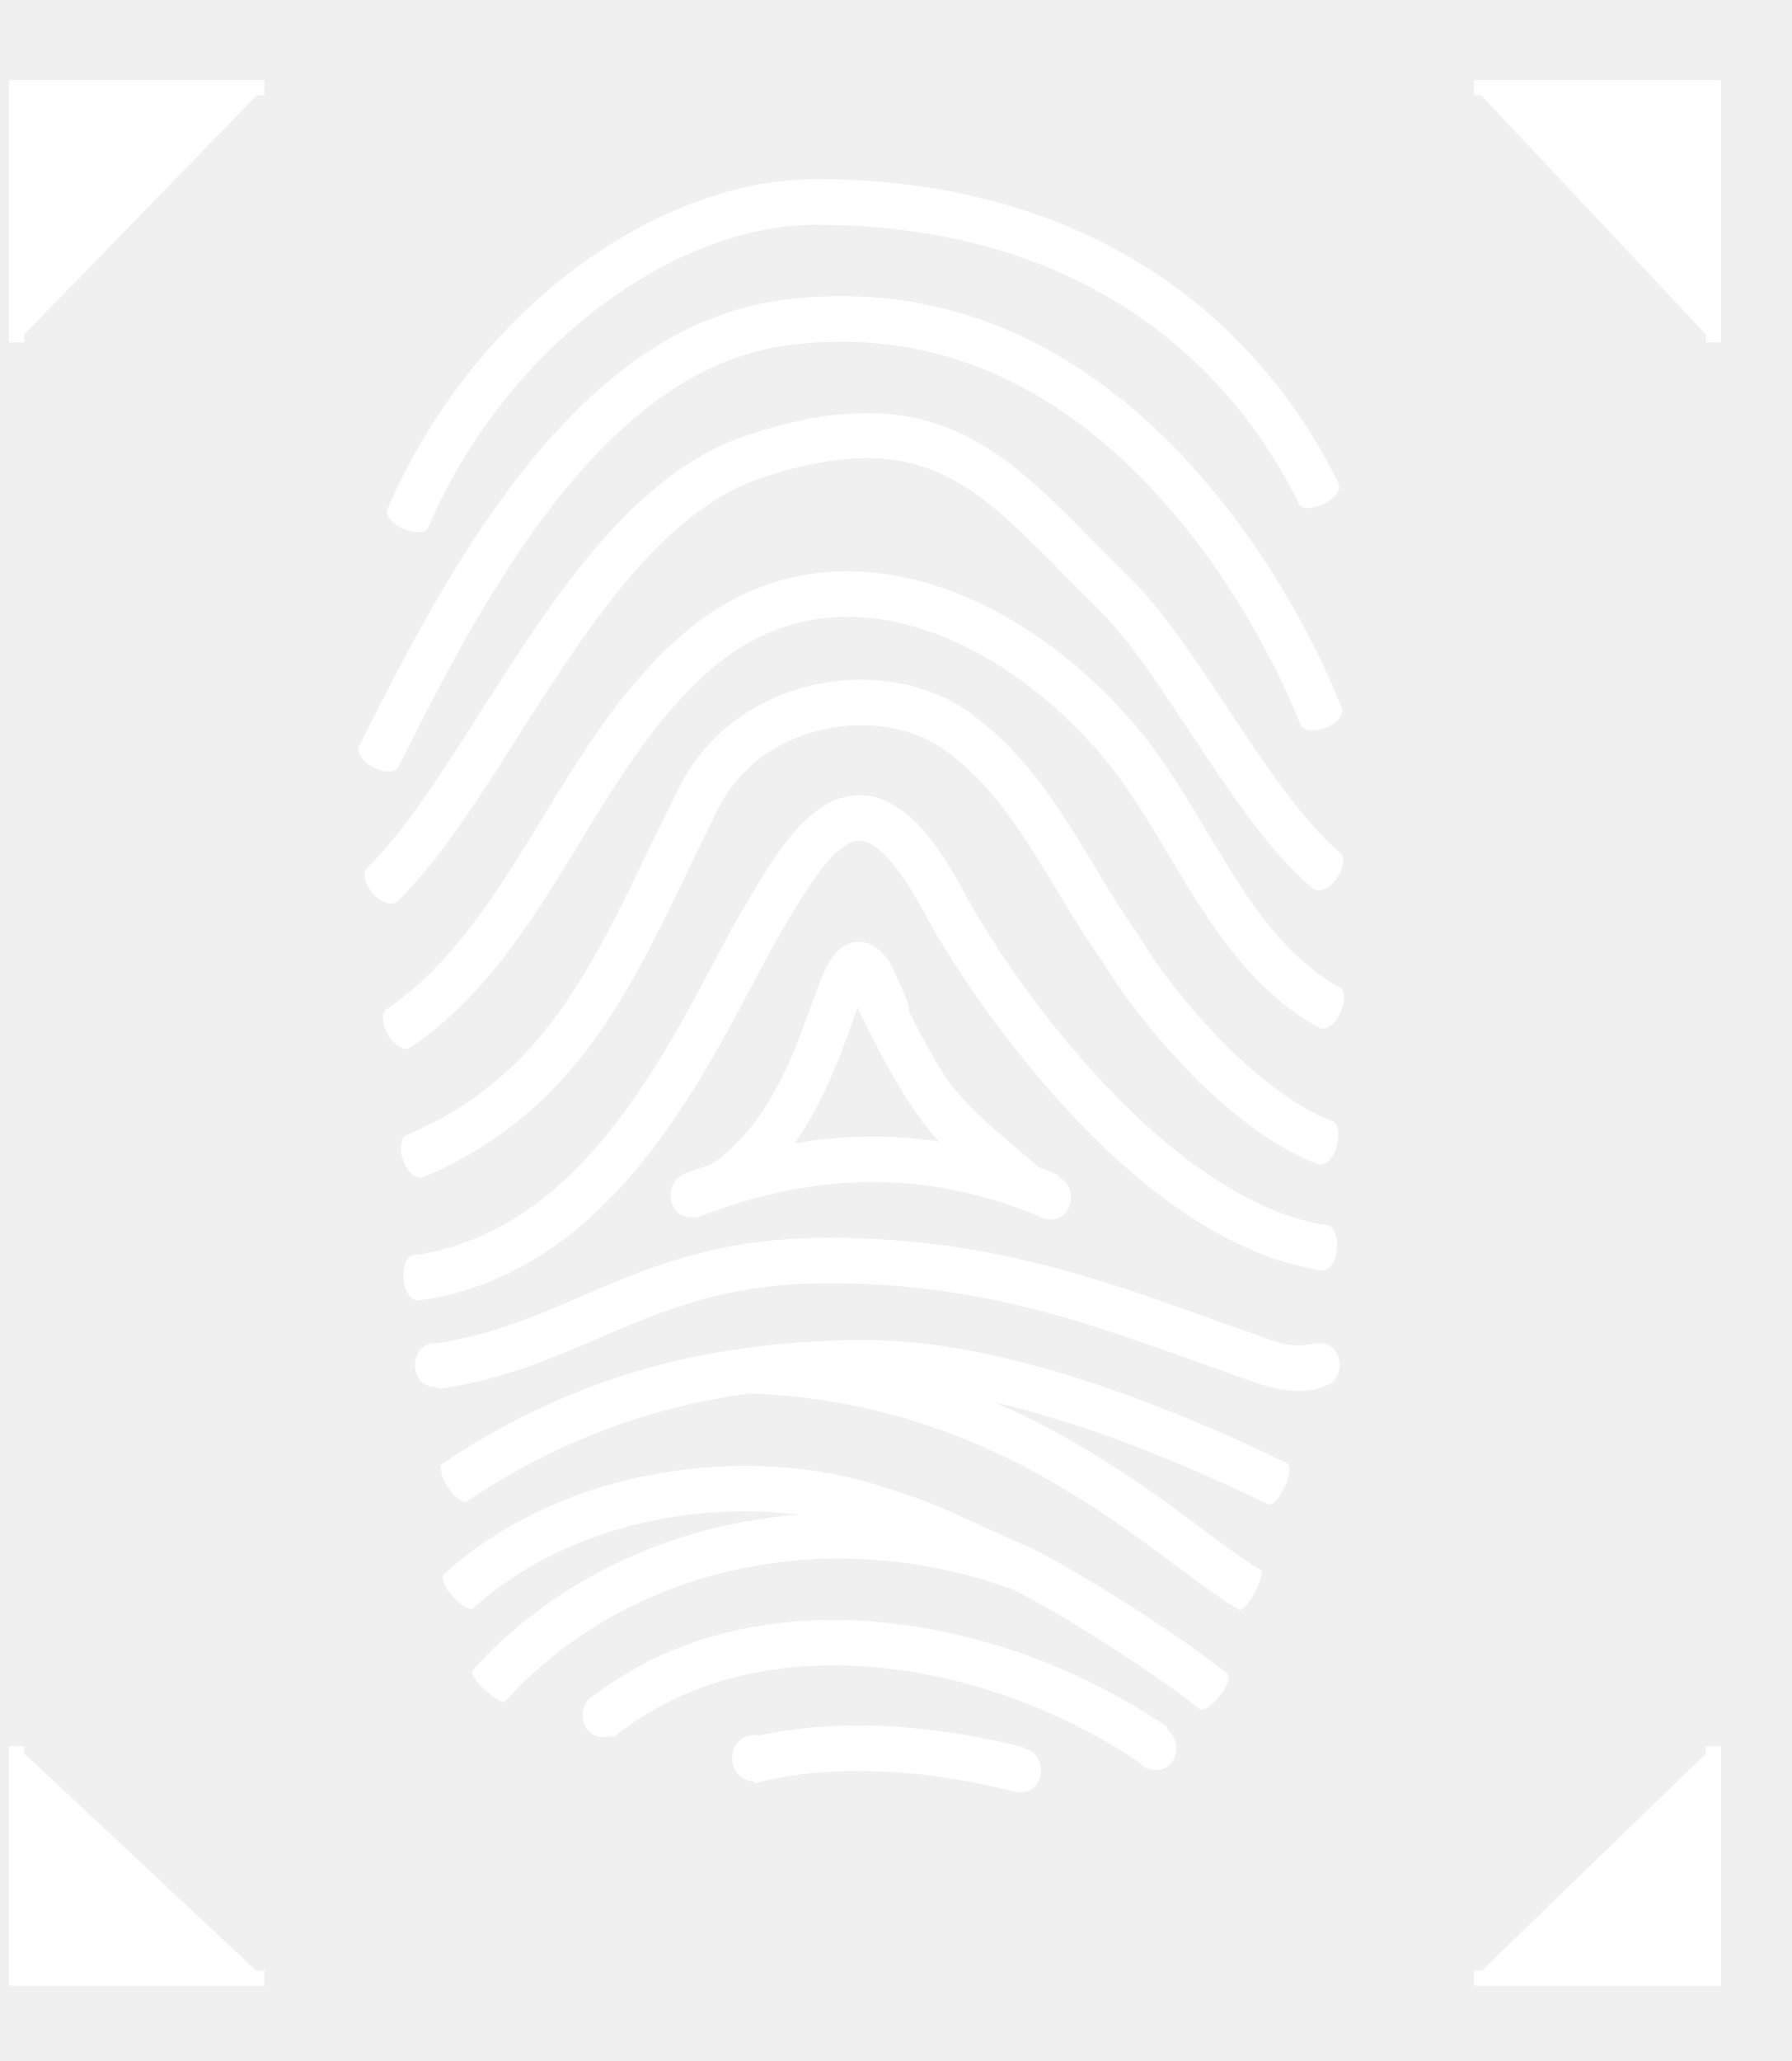
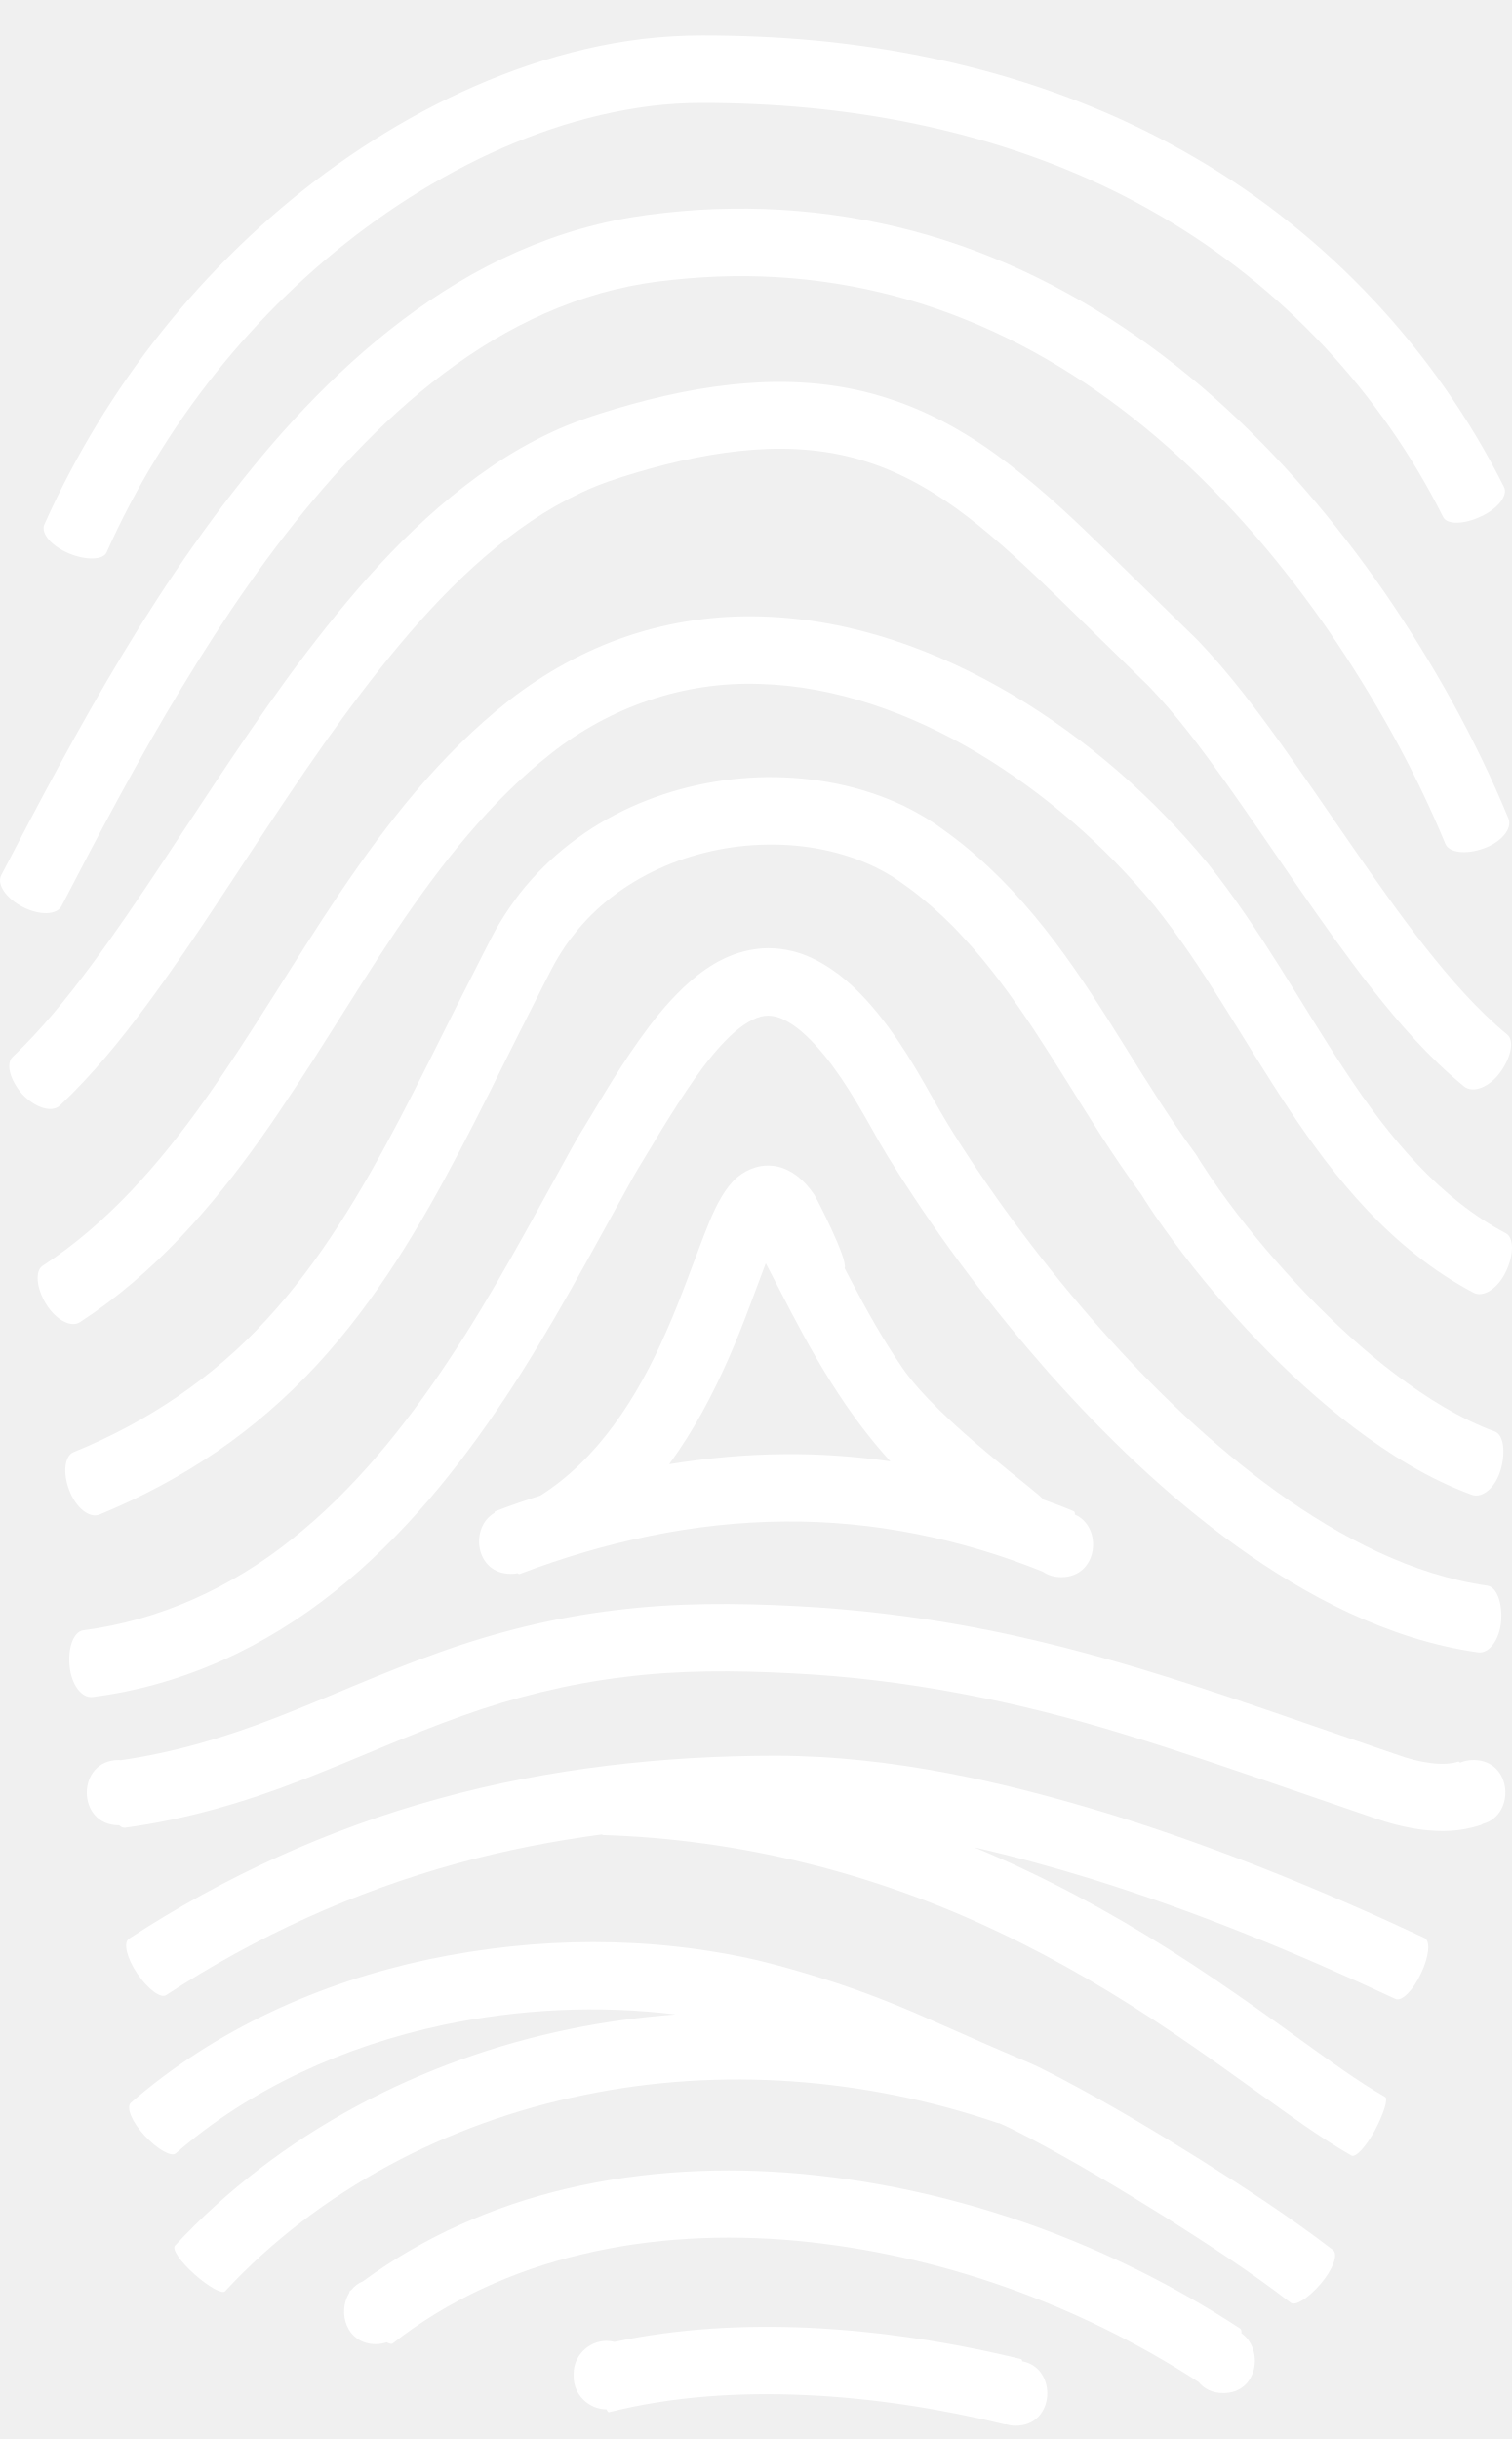
- <svg xmlns="http://www.w3.org/2000/svg" width="20" height="23" viewBox="0 0 20 23" fill="white">
-   <path d="M0.185 19.488V22.076H2.95M16.452 22.076H19.124V19.488M0.185 3.821V0.978H2.95M19.124 3.821V0.978H16.452" stroke="white" stroke-width="0.168" />
-   <path d="M9.925 10.731C9.85 10.616 9.76 10.544 9.661 10.519C9.612 10.507 9.549 10.507 9.498 10.524C9.447 10.539 9.403 10.564 9.361 10.601C9.277 10.675 9.212 10.807 9.159 10.939C9.131 11.009 9.125 11.029 9.11 11.068L8.999 11.371C8.951 11.504 8.901 11.634 8.848 11.76C8.636 12.262 8.347 12.724 7.931 12.996C7.82 13.033 7.711 13.071 7.603 13.114C7.6 13.116 7.598 13.12 7.597 13.126C7.415 13.235 7.456 13.585 7.716 13.585C7.734 13.585 7.749 13.584 7.766 13.581C7.772 13.585 7.776 13.588 7.779 13.587C8.4 13.343 9.053 13.195 9.709 13.191C10.35 13.185 10.988 13.32 11.586 13.569C11.622 13.595 11.667 13.61 11.721 13.61C11.992 13.61 12.025 13.231 11.82 13.139C11.82 13.125 11.818 13.117 11.812 13.114C11.739 13.082 11.664 13.053 11.588 13.025C11.594 12.999 10.831 12.44 10.561 12.029C10.425 11.823 10.305 11.602 10.19 11.373L10.145 11.284C10.172 11.218 9.934 10.744 9.925 10.731ZM10.155 12.316C10.253 12.462 10.359 12.604 10.477 12.738C10.223 12.701 9.965 12.681 9.706 12.684C9.424 12.686 9.144 12.713 8.869 12.759C9.047 12.508 9.185 12.236 9.301 11.961C9.36 11.825 9.412 11.685 9.462 11.548L9.535 11.345L9.571 11.247C9.573 11.25 9.574 11.253 9.577 11.258L9.752 11.608C9.872 11.846 10.003 12.085 10.155 12.316Z" />
-   <path d="M5.609 14.241C5.907 14.104 6.184 13.925 6.434 13.719C6.936 13.305 7.333 12.792 7.675 12.261C8.016 11.728 8.301 11.167 8.59 10.629C8.608 10.596 8.623 10.566 8.642 10.533L8.701 10.434L8.816 10.235C8.894 10.105 8.972 9.977 9.053 9.858C9.134 9.738 9.221 9.626 9.31 9.537C9.4 9.448 9.495 9.391 9.562 9.383C9.597 9.379 9.63 9.383 9.67 9.397C9.709 9.412 9.754 9.439 9.799 9.474C9.889 9.546 9.979 9.65 10.059 9.764C10.14 9.878 10.215 10.004 10.287 10.133L10.4 10.338C10.438 10.409 10.479 10.476 10.521 10.544C10.851 11.084 11.222 11.591 11.63 12.07C12.039 12.546 12.486 12.996 12.997 13.377C13.253 13.567 13.525 13.739 13.817 13.88C14.109 14.02 14.422 14.129 14.753 14.177C14.834 14.189 14.91 14.08 14.921 13.942C14.931 13.802 14.888 13.685 14.822 13.675C14.278 13.595 13.757 13.315 13.289 12.968C12.819 12.617 12.393 12.193 12.002 11.737C11.613 11.281 11.255 10.79 10.942 10.277C10.903 10.212 10.866 10.148 10.829 10.083L10.72 9.884C10.642 9.743 10.558 9.601 10.461 9.465C10.362 9.328 10.253 9.193 10.104 9.073C10.03 9.015 9.943 8.958 9.841 8.92C9.739 8.881 9.616 8.863 9.501 8.88C9.384 8.895 9.28 8.94 9.195 8.992C9.108 9.046 9.036 9.107 8.972 9.17C8.843 9.297 8.743 9.431 8.65 9.566C8.557 9.701 8.475 9.836 8.395 9.971L8.277 10.174L8.218 10.274C8.197 10.309 8.178 10.346 8.158 10.381C7.865 10.931 7.588 11.474 7.263 11.979C6.939 12.485 6.57 12.956 6.127 13.321C5.685 13.688 5.162 13.935 4.605 14.011C4.538 14.02 4.493 14.138 4.506 14.278C4.518 14.418 4.593 14.524 4.674 14.513C4.993 14.471 5.311 14.378 5.609 14.241Z" />
-   <path d="M4.723 13.139C5.02 13.013 5.306 12.856 5.574 12.667C5.841 12.479 6.087 12.257 6.304 12.013C6.741 11.524 7.062 10.957 7.346 10.395C7.489 10.114 7.624 9.83 7.758 9.551L7.962 9.133L8.013 9.03C8.028 8.999 8.045 8.97 8.061 8.941C8.096 8.883 8.131 8.826 8.173 8.774C8.495 8.342 9.039 8.1 9.583 8.094C9.854 8.089 10.127 8.144 10.361 8.259C10.419 8.289 10.475 8.321 10.527 8.358C10.584 8.399 10.641 8.441 10.695 8.487C10.803 8.577 10.906 8.676 11.002 8.785C11.39 9.214 11.68 9.755 12.014 10.292C12.098 10.427 12.185 10.561 12.278 10.693L12.295 10.716L12.302 10.727L12.334 10.779L12.399 10.882C12.444 10.949 12.491 11.015 12.537 11.081C12.725 11.344 12.928 11.591 13.146 11.826C13.363 12.061 13.597 12.284 13.851 12.485C14.107 12.684 14.384 12.867 14.707 12.99C14.787 13.021 14.885 12.93 14.919 12.795C14.955 12.66 14.936 12.537 14.876 12.514C14.624 12.419 14.38 12.262 14.151 12.082C13.922 11.903 13.706 11.697 13.502 11.477C13.3 11.258 13.108 11.026 12.934 10.784C12.891 10.722 12.849 10.662 12.809 10.599L12.749 10.506L12.72 10.46L12.713 10.446C12.708 10.438 12.701 10.427 12.696 10.42L12.68 10.397C12.594 10.275 12.512 10.148 12.431 10.019C12.107 9.503 11.808 8.933 11.364 8.441C11.254 8.318 11.134 8.201 11.006 8.094C10.942 8.04 10.874 7.989 10.807 7.94C10.734 7.888 10.656 7.843 10.578 7.803C10.26 7.647 9.916 7.582 9.577 7.585C9.239 7.59 8.9 7.665 8.588 7.811C8.278 7.957 7.995 8.18 7.782 8.461C7.73 8.531 7.681 8.605 7.637 8.68C7.615 8.719 7.594 8.757 7.574 8.797L7.522 8.903L7.315 9.325C7.179 9.606 7.045 9.887 6.908 10.16C6.63 10.707 6.329 11.233 5.94 11.669C5.553 12.107 5.072 12.443 4.535 12.669C4.47 12.697 4.455 12.824 4.503 12.954C4.551 13.086 4.65 13.169 4.723 13.139Z" />
-   <path d="M14.957 11.021C14.476 10.759 14.109 10.305 13.79 9.802C13.468 9.3 13.18 8.746 12.787 8.236C12.384 7.731 11.911 7.303 11.366 6.965C10.823 6.634 10.202 6.396 9.541 6.376C9.213 6.365 8.879 6.414 8.566 6.523C8.251 6.632 7.961 6.801 7.705 7.007C7.198 7.42 6.813 7.936 6.472 8.459C6.132 8.983 5.832 9.517 5.495 10.01C5.159 10.501 4.779 10.949 4.31 11.266C4.254 11.304 4.263 11.43 4.334 11.551C4.404 11.671 4.517 11.735 4.583 11.689C5.125 11.324 5.546 10.819 5.899 10.303C6.254 9.784 6.554 9.247 6.882 8.742C7.209 8.24 7.57 7.765 8.009 7.407C8.442 7.054 8.978 6.864 9.526 6.884C10.076 6.899 10.621 7.102 11.11 7.401C11.597 7.702 12.039 8.103 12.398 8.553C12.755 9.012 13.036 9.554 13.375 10.082C13.544 10.346 13.73 10.608 13.95 10.85C14.17 11.091 14.428 11.309 14.72 11.468C14.792 11.508 14.9 11.434 14.957 11.307C15.015 11.18 15.014 11.054 14.957 11.021Z" />
-   <path d="M4.437 10.057C4.678 9.821 4.879 9.563 5.066 9.302C5.254 9.039 5.427 8.774 5.597 8.508C5.937 7.977 6.265 7.446 6.629 6.95C6.991 6.457 7.39 5.99 7.863 5.659C7.982 5.576 8.105 5.504 8.23 5.442C8.358 5.379 8.485 5.336 8.63 5.292C8.913 5.204 9.201 5.141 9.484 5.12C9.767 5.098 10.046 5.123 10.307 5.21C10.567 5.296 10.81 5.442 11.039 5.625C11.268 5.808 11.486 6.021 11.704 6.241L12.359 6.902C12.557 7.116 12.737 7.364 12.912 7.618C13.087 7.873 13.258 8.135 13.433 8.398C13.608 8.66 13.788 8.924 13.983 9.182C14.179 9.439 14.389 9.692 14.651 9.915C14.717 9.97 14.838 9.919 14.916 9.806C14.996 9.69 15.017 9.568 14.966 9.525C14.752 9.342 14.557 9.112 14.373 8.871C14.188 8.628 14.014 8.372 13.841 8.112C13.667 7.853 13.495 7.589 13.313 7.326C13.131 7.063 12.942 6.802 12.714 6.555L12.049 5.883C11.827 5.659 11.598 5.433 11.339 5.227C11.081 5.021 10.785 4.839 10.455 4.731C10.127 4.621 9.778 4.592 9.445 4.618C9.113 4.642 8.792 4.716 8.485 4.81C8.335 4.856 8.167 4.912 8.016 4.986C7.863 5.06 7.718 5.146 7.58 5.243C7.032 5.629 6.608 6.135 6.229 6.649C5.85 7.166 5.517 7.707 5.179 8.233C5.009 8.497 4.84 8.757 4.662 9.006C4.484 9.254 4.296 9.492 4.091 9.693C4.042 9.743 4.072 9.864 4.16 9.971C4.253 10.074 4.377 10.117 4.437 10.057Z" />
-   <path d="M4.448 8.556C4.728 7.997 5.009 7.444 5.321 6.913C5.631 6.382 5.968 5.869 6.355 5.407C6.741 4.945 7.179 4.53 7.679 4.24C7.929 4.096 8.194 3.984 8.469 3.915C8.608 3.879 8.741 3.856 8.889 3.841C9.035 3.825 9.18 3.815 9.325 3.813C9.908 3.804 10.488 3.915 11.026 4.14C11.565 4.364 12.061 4.701 12.5 5.103C12.94 5.507 13.327 5.975 13.664 6.48C13.998 6.985 14.292 7.527 14.515 8.088C14.542 8.155 14.665 8.17 14.793 8.123C14.922 8.075 15.003 7.974 14.975 7.899C14.733 7.294 14.428 6.73 14.073 6.194C13.716 5.662 13.306 5.161 12.831 4.725C12.356 4.291 11.814 3.921 11.214 3.67C10.617 3.419 9.965 3.294 9.319 3.305C9.158 3.307 8.997 3.317 8.837 3.336C8.68 3.353 8.51 3.38 8.35 3.422C8.028 3.503 7.721 3.634 7.436 3.798C6.867 4.129 6.391 4.585 5.98 5.077C5.158 6.069 4.571 7.206 4.009 8.324C3.974 8.393 4.045 8.499 4.166 8.563C4.287 8.628 4.413 8.625 4.448 8.556Z" />
-   <path d="M4.503 5.901C4.629 5.955 4.752 5.95 4.776 5.892C5.191 4.929 5.847 4.071 6.668 3.443C7.078 3.13 7.529 2.874 8.007 2.706C8.245 2.623 8.491 2.563 8.737 2.531C8.86 2.516 8.982 2.508 9.107 2.508C9.237 2.508 9.367 2.511 9.496 2.517C10.531 2.565 11.559 2.824 12.441 3.359C13.324 3.888 14.046 4.688 14.5 5.628C14.528 5.685 14.65 5.683 14.773 5.623C14.897 5.565 14.973 5.464 14.942 5.401C14.446 4.375 13.656 3.498 12.692 2.92C11.727 2.335 10.615 2.058 9.519 2.009C9.381 2.003 9.245 2 9.107 2C8.963 2 8.819 2.009 8.677 2.026C8.392 2.061 8.115 2.131 7.847 2.224C7.312 2.411 6.818 2.694 6.37 3.035C5.477 3.72 4.771 4.644 4.322 5.685C4.296 5.752 4.377 5.847 4.503 5.901Z" />
-   <path d="M14.72 14.987C14.683 14.987 14.651 14.995 14.623 15.007C14.617 15.001 14.612 14.998 14.608 14.999C14.564 15.016 14.488 15.021 14.408 15.01C14.326 14.999 14.245 14.978 14.151 14.943L13.552 14.729C13.152 14.586 12.749 14.442 12.338 14.313C11.928 14.184 11.508 14.071 11.081 13.988C10.654 13.905 10.221 13.851 9.788 13.828C9.358 13.805 8.916 13.802 8.478 13.859C8.039 13.912 7.604 14.025 7.192 14.178C6.78 14.329 6.392 14.514 6.009 14.668C5.636 14.818 5.263 14.932 4.878 14.989C4.873 14.989 4.869 14.987 4.864 14.987C4.554 14.987 4.554 15.479 4.864 15.479C4.866 15.479 4.866 15.479 4.867 15.479C4.881 15.492 4.896 15.498 4.911 15.497C5.353 15.435 5.785 15.303 6.188 15.141C6.593 14.979 6.975 14.797 7.36 14.656C7.745 14.513 8.136 14.413 8.539 14.362C8.94 14.31 9.348 14.312 9.763 14.335C10.588 14.376 11.399 14.543 12.194 14.798C12.593 14.924 12.99 15.066 13.39 15.208L13.991 15.422C14.095 15.46 14.22 15.495 14.347 15.512C14.477 15.528 14.617 15.531 14.775 15.475C14.78 15.474 14.783 15.471 14.787 15.468C15.027 15.403 15.005 14.987 14.72 14.987Z" />
-   <path d="M14.364 16.328C13.631 15.973 12.873 15.652 12.091 15.4C11.309 15.153 10.497 14.958 9.649 14.955C8.828 14.955 7.997 15.049 7.195 15.277C6.394 15.505 5.63 15.865 4.938 16.334C4.896 16.363 4.923 16.48 4.999 16.596C5.075 16.713 5.17 16.785 5.209 16.757C5.86 16.317 6.575 15.979 7.327 15.766C7.672 15.667 8.024 15.597 8.379 15.548C8.382 15.549 8.385 15.552 8.388 15.552C9.381 15.584 10.361 15.838 11.257 16.278C11.706 16.498 12.136 16.762 12.551 17.054C12.759 17.2 12.964 17.352 13.172 17.507C13.382 17.662 13.588 17.82 13.832 17.966C13.863 17.984 13.94 17.897 14.004 17.774C14.067 17.649 14.1 17.539 14.077 17.525C13.877 17.407 13.671 17.25 13.465 17.097C13.258 16.942 13.047 16.785 12.831 16.635C12.399 16.332 11.947 16.054 11.471 15.821C11.345 15.758 11.216 15.7 11.086 15.644C11.373 15.712 11.659 15.793 11.943 15.884C12.698 16.126 13.43 16.438 14.152 16.787C14.197 16.808 14.281 16.722 14.338 16.595C14.396 16.469 14.408 16.349 14.364 16.328Z" />
-   <path d="M12.728 17.993C12.398 17.78 12.065 17.574 11.716 17.384L11.583 17.313C11.54 17.29 11.483 17.264 11.439 17.246L11.177 17.129L10.648 16.888C10.467 16.808 10.28 16.733 10.091 16.668C9.901 16.604 9.716 16.547 9.516 16.496C8.723 16.309 7.905 16.318 7.117 16.489C6.332 16.661 5.568 17.014 4.953 17.568C4.915 17.602 4.96 17.714 5.053 17.817C5.146 17.92 5.248 17.98 5.279 17.949C5.821 17.461 6.505 17.141 7.221 16.983C7.775 16.862 8.353 16.833 8.915 16.903C8.659 16.923 8.403 16.959 8.151 17.012C7.066 17.241 6.033 17.797 5.273 18.644C5.249 18.67 5.314 18.767 5.415 18.861C5.517 18.954 5.616 19.011 5.637 18.988C6.319 18.227 7.257 17.718 8.25 17.51C9.246 17.296 10.298 17.381 11.261 17.722C11.262 17.722 11.265 17.722 11.268 17.722C11.301 17.735 11.327 17.749 11.361 17.766L11.484 17.831C11.814 18.01 12.14 18.211 12.461 18.419C12.78 18.627 13.101 18.844 13.39 19.074C13.424 19.102 13.522 19.037 13.61 18.93C13.698 18.822 13.737 18.707 13.697 18.677C13.379 18.425 13.057 18.208 12.728 17.993Z" />
-   <path d="M13.032 19.305C13.033 19.288 13.03 19.274 13.023 19.269C12.071 18.626 10.975 18.214 9.836 18.104C9.267 18.05 8.684 18.078 8.119 18.216C7.592 18.345 7.081 18.577 6.641 18.913C6.606 18.927 6.578 18.95 6.557 18.977C6.554 18.981 6.551 18.982 6.548 18.984C6.543 18.987 6.542 18.993 6.541 19C6.454 19.145 6.518 19.386 6.735 19.386C6.764 19.386 6.789 19.38 6.813 19.372C6.833 19.383 6.849 19.387 6.857 19.381C7.257 19.056 7.733 18.832 8.236 18.709C8.74 18.584 9.27 18.558 9.793 18.608C10.829 18.707 11.847 19.085 12.72 19.671C12.759 19.721 12.818 19.754 12.898 19.754C13.153 19.756 13.197 19.423 13.032 19.305Z" />
-   <path d="M11.436 19.515C11.436 19.507 11.433 19.501 11.43 19.5C10.925 19.372 10.409 19.289 9.884 19.263C9.415 19.242 8.939 19.266 8.47 19.369C8.452 19.364 8.433 19.361 8.413 19.361C8.283 19.361 8.173 19.473 8.173 19.607V19.631C8.173 19.765 8.281 19.876 8.412 19.877C8.419 19.891 8.425 19.9 8.43 19.899C8.889 19.779 9.376 19.747 9.863 19.77C10.35 19.793 10.837 19.871 11.313 19.991C11.315 19.991 11.316 19.989 11.316 19.989C11.339 19.995 11.361 20 11.388 20C11.679 20.002 11.695 19.564 11.436 19.515Z" />
+ <svg xmlns="http://www.w3.org/2000/svg" width="31" height="50" viewBox="0 0 31 50" fill="white">
+   <path d="M16.697 24.495C16.486 24.182 16.232 23.985 15.954 23.918C15.814 23.885 15.637 23.885 15.494 23.931C15.35 23.973 15.228 24.04 15.109 24.14C14.873 24.34 14.687 24.7 14.539 25.059C14.459 25.252 14.442 25.306 14.4 25.41L14.088 26.238C13.953 26.597 13.813 26.953 13.661 27.295C13.066 28.662 12.251 29.92 11.078 30.66C10.765 30.76 10.457 30.865 10.153 30.982C10.145 30.986 10.14 30.998 10.136 31.015C9.625 31.312 9.739 32.265 10.474 32.265C10.524 32.265 10.567 32.261 10.613 32.252C10.63 32.265 10.643 32.273 10.651 32.269C12.399 31.604 14.24 31.203 16.089 31.191C17.896 31.174 19.694 31.542 21.379 32.219C21.48 32.29 21.607 32.332 21.759 32.332C22.523 32.332 22.616 31.299 22.038 31.049C22.038 31.011 22.033 30.99 22.016 30.982C21.809 30.894 21.598 30.814 21.383 30.739C21.4 30.668 19.251 29.147 18.491 28.027C18.107 27.467 17.769 26.865 17.444 26.242L17.317 26C17.393 25.82 16.722 24.529 16.697 24.495ZM17.347 28.808C17.621 29.205 17.921 29.594 18.255 29.958C17.537 29.857 16.811 29.803 16.08 29.811C15.287 29.816 14.497 29.891 13.72 30.016C14.223 29.331 14.611 28.591 14.941 27.843C15.105 27.471 15.253 27.091 15.392 26.719L15.599 26.167L15.7 25.899C15.705 25.908 15.709 25.916 15.717 25.929L16.211 26.882C16.549 27.529 16.916 28.181 17.347 28.808Z" />
+   <path d="M4.534 34.049C5.374 33.677 6.155 33.188 6.86 32.628C8.274 31.5 9.393 30.104 10.356 28.658C11.318 27.208 12.12 25.682 12.935 24.215C12.986 24.127 13.028 24.044 13.083 23.956L13.248 23.684L13.573 23.145C13.792 22.79 14.012 22.443 14.24 22.117C14.468 21.791 14.713 21.486 14.966 21.244C15.219 21.001 15.485 20.846 15.675 20.826C15.772 20.813 15.865 20.826 15.979 20.863C16.089 20.905 16.215 20.976 16.342 21.072C16.596 21.269 16.849 21.553 17.077 21.862C17.305 22.171 17.516 22.514 17.718 22.865L18.035 23.425C18.145 23.617 18.259 23.801 18.377 23.985C19.306 25.456 20.353 26.836 21.501 28.14C22.654 29.435 23.916 30.66 25.356 31.696C26.078 32.215 26.842 32.683 27.665 33.067C28.488 33.447 29.371 33.744 30.304 33.874C30.532 33.907 30.747 33.611 30.777 33.234C30.806 32.854 30.684 32.536 30.498 32.507C28.966 32.29 27.496 31.529 26.179 30.585C24.854 29.628 23.654 28.474 22.553 27.233C21.455 25.991 20.446 24.654 19.564 23.258C19.454 23.082 19.348 22.907 19.247 22.731L18.939 22.188C18.719 21.804 18.483 21.419 18.208 21.047C17.93 20.675 17.621 20.307 17.203 19.981C16.992 19.823 16.747 19.668 16.46 19.563C16.173 19.459 15.827 19.409 15.502 19.455C15.173 19.497 14.881 19.618 14.641 19.76C14.396 19.906 14.193 20.073 14.012 20.245C13.649 20.591 13.366 20.955 13.104 21.323C12.842 21.691 12.61 22.058 12.386 22.426L12.053 22.978L11.888 23.25C11.829 23.346 11.774 23.446 11.719 23.542C10.892 25.038 10.111 26.518 9.195 27.893C8.283 29.268 7.244 30.551 5.994 31.546C4.749 32.545 3.275 33.218 1.705 33.422C1.515 33.448 1.388 33.769 1.426 34.15C1.46 34.53 1.671 34.818 1.899 34.789C2.798 34.676 3.693 34.421 4.534 34.049Z" />
+   <path d="M2.038 31.049C2.874 30.706 3.681 30.279 4.436 29.765C5.188 29.251 5.88 28.649 6.493 27.985C7.725 26.652 8.629 25.11 9.431 23.58C9.832 22.815 10.212 22.042 10.592 21.281L11.166 20.144L11.31 19.864C11.352 19.781 11.398 19.701 11.445 19.622C11.542 19.463 11.643 19.308 11.761 19.166C12.669 17.992 14.202 17.332 15.734 17.315C16.498 17.302 17.267 17.453 17.925 17.766C18.09 17.846 18.246 17.933 18.394 18.034C18.554 18.147 18.715 18.259 18.867 18.385C19.171 18.631 19.462 18.899 19.732 19.196C20.826 20.366 21.645 21.837 22.586 23.3C22.823 23.668 23.068 24.031 23.329 24.391L23.376 24.453L23.397 24.483L23.486 24.625L23.671 24.905C23.798 25.089 23.929 25.268 24.06 25.448C24.587 26.163 25.162 26.836 25.774 27.475C26.386 28.115 27.045 28.721 27.762 29.268C28.484 29.811 29.265 30.309 30.173 30.643C30.401 30.727 30.675 30.48 30.773 30.112C30.874 29.745 30.819 29.41 30.65 29.348C29.941 29.088 29.253 28.662 28.607 28.173C27.961 27.684 27.353 27.124 26.779 26.526C26.209 25.929 25.668 25.298 25.179 24.637C25.056 24.47 24.938 24.307 24.824 24.136L24.655 23.881L24.575 23.755L24.554 23.718C24.541 23.697 24.52 23.668 24.507 23.647L24.461 23.584C24.22 23.254 23.988 22.907 23.76 22.556C22.848 21.152 22.004 19.601 20.754 18.259C20.442 17.925 20.104 17.607 19.745 17.315C19.564 17.169 19.373 17.031 19.183 16.897C18.977 16.755 18.757 16.634 18.538 16.525C17.642 16.099 16.672 15.923 15.717 15.931C14.763 15.944 13.809 16.149 12.931 16.546C12.057 16.943 11.259 17.549 10.659 18.314C10.512 18.506 10.373 18.707 10.25 18.911C10.187 19.016 10.128 19.12 10.073 19.229L9.925 19.517L9.342 20.667C8.958 21.432 8.582 22.196 8.194 22.94C7.413 24.428 6.564 25.862 5.467 27.049C4.377 28.24 3.022 29.155 1.507 29.77C1.325 29.845 1.283 30.192 1.418 30.547C1.553 30.906 1.832 31.132 2.038 31.049Z" />
+   <path d="M30.878 25.285C29.523 24.57 28.488 23.333 27.589 21.967C26.681 20.6 25.871 19.091 24.765 17.703C23.629 16.328 22.295 15.162 20.758 14.243C19.23 13.34 17.478 12.692 15.616 12.638C14.691 12.609 13.75 12.742 12.868 13.039C11.981 13.336 11.162 13.796 10.44 14.356C9.013 15.48 7.928 16.884 6.965 18.309C6.007 19.735 5.163 21.189 4.213 22.531C3.267 23.868 2.195 25.089 0.873 25.95C0.717 26.054 0.742 26.397 0.941 26.727C1.139 27.053 1.456 27.229 1.642 27.103C3.17 26.108 4.356 24.733 5.353 23.329C6.353 21.916 7.198 20.454 8.122 19.079C9.043 17.712 10.06 16.42 11.297 15.447C12.517 14.485 14.029 13.967 15.574 14.021C17.123 14.063 18.66 14.615 20.036 15.43C21.408 16.249 22.654 17.34 23.667 18.564C24.672 19.814 25.466 21.29 26.42 22.727C26.897 23.446 27.42 24.161 28.041 24.817C28.662 25.473 29.388 26.067 30.211 26.501C30.414 26.61 30.718 26.409 30.878 26.062C31.043 25.715 31.038 25.373 30.878 25.285Z" />
+   <path d="M1.232 22.66C1.912 22.017 2.478 21.315 3.005 20.604C3.533 19.889 4.023 19.166 4.5 18.443C5.458 16.997 6.383 15.551 7.409 14.201C8.43 12.86 9.553 11.589 10.887 10.686C11.221 10.46 11.567 10.264 11.922 10.097C12.281 9.926 12.64 9.809 13.049 9.687C13.847 9.449 14.658 9.278 15.456 9.219C16.253 9.161 17.039 9.228 17.773 9.466C18.508 9.7 19.192 10.097 19.838 10.594C20.484 11.092 21.096 11.673 21.712 12.27L23.557 14.072C24.115 14.652 24.621 15.33 25.115 16.019C25.609 16.713 26.09 17.428 26.584 18.142C27.078 18.857 27.585 19.576 28.134 20.278C28.687 20.976 29.278 21.666 30.017 22.272C30.203 22.422 30.545 22.284 30.764 21.975C30.988 21.662 31.047 21.327 30.903 21.21C30.3 20.713 29.751 20.086 29.232 19.43C28.712 18.769 28.223 18.071 27.733 17.365C27.243 16.659 26.758 15.94 26.247 15.225C25.732 14.51 25.2 13.8 24.558 13.127L22.683 11.296C22.059 10.686 21.413 10.072 20.682 9.512C19.956 8.952 19.12 8.454 18.191 8.162C17.267 7.861 16.283 7.782 15.346 7.853C14.409 7.919 13.505 8.12 12.64 8.375C12.217 8.5 11.745 8.655 11.318 8.856C10.887 9.056 10.478 9.29 10.09 9.554C8.544 10.607 7.35 11.982 6.281 13.382C5.213 14.79 4.276 16.262 3.322 17.695C2.845 18.414 2.368 19.12 1.865 19.797C1.363 20.474 0.835 21.122 0.257 21.67C0.118 21.804 0.202 22.134 0.451 22.426C0.713 22.706 1.063 22.823 1.232 22.66Z" />
+   <path d="M1.262 18.573C2.051 17.052 2.845 15.547 3.723 14.101C4.597 12.655 5.547 11.259 6.636 10.001C7.725 8.743 8.958 7.614 10.368 6.824C11.073 6.432 11.821 6.126 12.593 5.938C12.986 5.842 13.361 5.78 13.78 5.738C14.189 5.696 14.598 5.667 15.008 5.662C16.65 5.637 18.284 5.938 19.8 6.553C21.32 7.163 22.717 8.078 23.954 9.173C25.195 10.272 26.285 11.547 27.235 12.922C28.176 14.297 29.004 15.773 29.633 17.298C29.709 17.482 30.055 17.524 30.418 17.394C30.781 17.265 31.009 16.989 30.929 16.784C30.249 15.137 29.388 13.604 28.387 12.145C27.382 10.695 26.226 9.332 24.887 8.145C23.549 6.962 22.021 5.955 20.332 5.274C18.647 4.588 16.811 4.25 14.991 4.279C14.535 4.283 14.084 4.313 13.632 4.363C13.188 4.409 12.711 4.484 12.26 4.597C11.352 4.818 10.486 5.173 9.684 5.621C8.08 6.523 6.737 7.765 5.581 9.102C3.263 11.802 1.608 14.899 0.025 17.942C-0.072 18.13 0.126 18.418 0.468 18.594C0.81 18.769 1.165 18.761 1.262 18.573Z" />
+   <path d="M1.418 11.347C1.772 11.493 2.119 11.48 2.186 11.322C3.356 8.701 5.205 6.365 7.518 4.655C8.675 3.803 9.946 3.105 11.293 2.649C11.964 2.423 12.656 2.26 13.349 2.173C13.695 2.131 14.041 2.11 14.392 2.11C14.759 2.11 15.126 2.118 15.489 2.135C18.407 2.265 21.303 2.971 23.79 4.425C26.276 5.867 28.311 8.045 29.59 10.603C29.671 10.757 30.013 10.753 30.359 10.59C30.709 10.431 30.924 10.155 30.836 9.984C29.438 7.192 27.213 4.806 24.495 3.23C21.776 1.638 18.643 0.885 15.553 0.752C15.164 0.735 14.78 0.727 14.392 0.727C13.986 0.727 13.581 0.752 13.18 0.798C12.378 0.894 11.597 1.082 10.841 1.337C9.334 1.847 7.941 2.616 6.678 3.544C4.162 5.408 2.174 7.924 0.907 10.757C0.835 10.941 1.063 11.2 1.418 11.347Z" />
+   <path d="M30.211 36.081C30.105 36.081 30.017 36.102 29.937 36.135C29.92 36.118 29.907 36.11 29.894 36.114C29.772 36.16 29.557 36.173 29.333 36.143C29.101 36.114 28.873 36.056 28.607 35.959L26.918 35.379C25.791 34.99 24.655 34.597 23.498 34.246C22.341 33.895 21.159 33.586 19.956 33.36C18.753 33.134 17.533 32.988 16.313 32.925C15.101 32.862 13.855 32.854 12.618 33.009C11.382 33.155 10.157 33.46 8.996 33.878C7.835 34.288 6.742 34.793 5.661 35.211C4.61 35.621 3.558 35.93 2.473 36.085C2.461 36.085 2.448 36.081 2.435 36.081C1.561 36.081 1.561 37.418 2.435 37.418C2.44 37.418 2.44 37.418 2.444 37.418C2.482 37.456 2.524 37.472 2.566 37.468C3.812 37.301 5.032 36.942 6.167 36.499C7.307 36.06 8.384 35.562 9.469 35.178C10.554 34.789 11.656 34.517 12.792 34.38C13.923 34.237 15.071 34.242 16.241 34.304C18.567 34.417 20.851 34.873 23.093 35.566C24.216 35.909 25.335 36.294 26.462 36.682L28.155 37.263C28.451 37.368 28.801 37.464 29.16 37.51C29.527 37.552 29.92 37.56 30.367 37.41C30.38 37.406 30.388 37.397 30.401 37.389C31.076 37.213 31.013 36.081 30.211 36.081Z" />
+   <path d="M29.206 39.729C27.142 38.764 25.006 37.89 22.802 37.205C20.598 36.532 18.31 36.001 15.92 35.993C13.606 35.993 11.263 36.248 9.005 36.87C6.746 37.489 4.593 38.471 2.642 39.746C2.524 39.825 2.6 40.143 2.815 40.461C3.031 40.778 3.297 40.975 3.406 40.9C5.243 39.7 7.257 38.781 9.376 38.2C10.347 37.932 11.339 37.74 12.34 37.606C12.348 37.61 12.357 37.619 12.365 37.619C15.164 37.706 17.925 38.396 20.45 39.596C21.717 40.193 22.928 40.912 24.098 41.706C24.685 42.103 25.263 42.517 25.85 42.939C26.441 43.361 27.019 43.792 27.707 44.189C27.796 44.239 28.011 44.001 28.193 43.666C28.37 43.328 28.463 43.027 28.4 42.989C27.834 42.667 27.256 42.241 26.673 41.823C26.09 41.401 25.495 40.975 24.887 40.565C23.671 39.742 22.396 38.985 21.054 38.35C20.699 38.179 20.336 38.02 19.969 37.869C20.779 38.053 21.586 38.275 22.384 38.521C24.512 39.182 26.576 40.03 28.611 40.979C28.738 41.038 28.974 40.803 29.134 40.456C29.299 40.114 29.333 39.788 29.206 39.729Z" />
+   <path d="M24.596 44.264C23.667 43.683 22.73 43.123 21.746 42.605L21.37 42.413C21.248 42.35 21.088 42.279 20.965 42.229L20.226 41.911L18.736 41.255C18.225 41.037 17.697 40.833 17.166 40.657C16.629 40.482 16.11 40.327 15.544 40.189C13.311 39.679 11.006 39.704 8.785 40.168C6.573 40.636 4.42 41.597 2.684 43.106C2.579 43.198 2.706 43.503 2.967 43.783C3.229 44.063 3.516 44.226 3.605 44.143C5.133 42.814 7.058 41.944 9.076 41.514C10.638 41.184 12.268 41.104 13.851 41.297C13.129 41.351 12.407 41.447 11.698 41.593C8.641 42.216 5.728 43.729 3.588 46.036C3.52 46.107 3.702 46.37 3.989 46.625C4.276 46.88 4.555 47.035 4.614 46.972C6.535 44.899 9.178 43.516 11.977 42.947C14.784 42.367 17.748 42.596 20.463 43.524C20.467 43.524 20.475 43.524 20.484 43.524C20.577 43.562 20.648 43.599 20.746 43.645L21.092 43.821C22.021 44.31 22.941 44.858 23.844 45.422C24.744 45.99 25.647 46.579 26.462 47.206C26.559 47.282 26.834 47.106 27.083 46.813C27.332 46.521 27.442 46.207 27.328 46.124C26.432 45.438 25.525 44.849 24.596 44.264Z" />
+   <path d="M25.453 47.833C25.457 47.787 25.449 47.75 25.428 47.737C22.747 45.986 19.656 44.866 16.448 44.565C14.843 44.419 13.201 44.494 11.61 44.87C10.123 45.221 8.684 45.852 7.442 46.767C7.345 46.805 7.265 46.868 7.206 46.943C7.198 46.951 7.189 46.956 7.181 46.96C7.168 46.968 7.164 46.985 7.16 47.006C6.915 47.399 7.096 48.055 7.708 48.055C7.789 48.055 7.86 48.038 7.928 48.017C7.983 48.046 8.029 48.059 8.05 48.042C9.178 47.156 10.52 46.546 11.939 46.212C13.357 45.873 14.852 45.802 16.325 45.936C19.247 46.208 22.113 47.236 24.575 48.832C24.685 48.966 24.849 49.058 25.077 49.058C25.795 49.062 25.917 48.155 25.453 47.833Z" />
+   <path d="M20.957 48.406C20.957 48.385 20.948 48.368 20.94 48.364C19.517 48.017 18.061 47.791 16.583 47.72C15.261 47.662 13.919 47.729 12.597 48.009C12.547 47.996 12.492 47.988 12.437 47.988C12.07 47.988 11.761 48.293 11.761 48.657V48.724C11.761 49.087 12.065 49.388 12.433 49.392C12.454 49.43 12.471 49.455 12.483 49.451C13.78 49.125 15.152 49.037 16.524 49.1C17.896 49.162 19.268 49.376 20.61 49.702C20.615 49.702 20.619 49.697 20.619 49.697C20.682 49.714 20.746 49.727 20.822 49.727C21.641 49.731 21.687 48.54 20.957 48.406Z" />
</svg>
